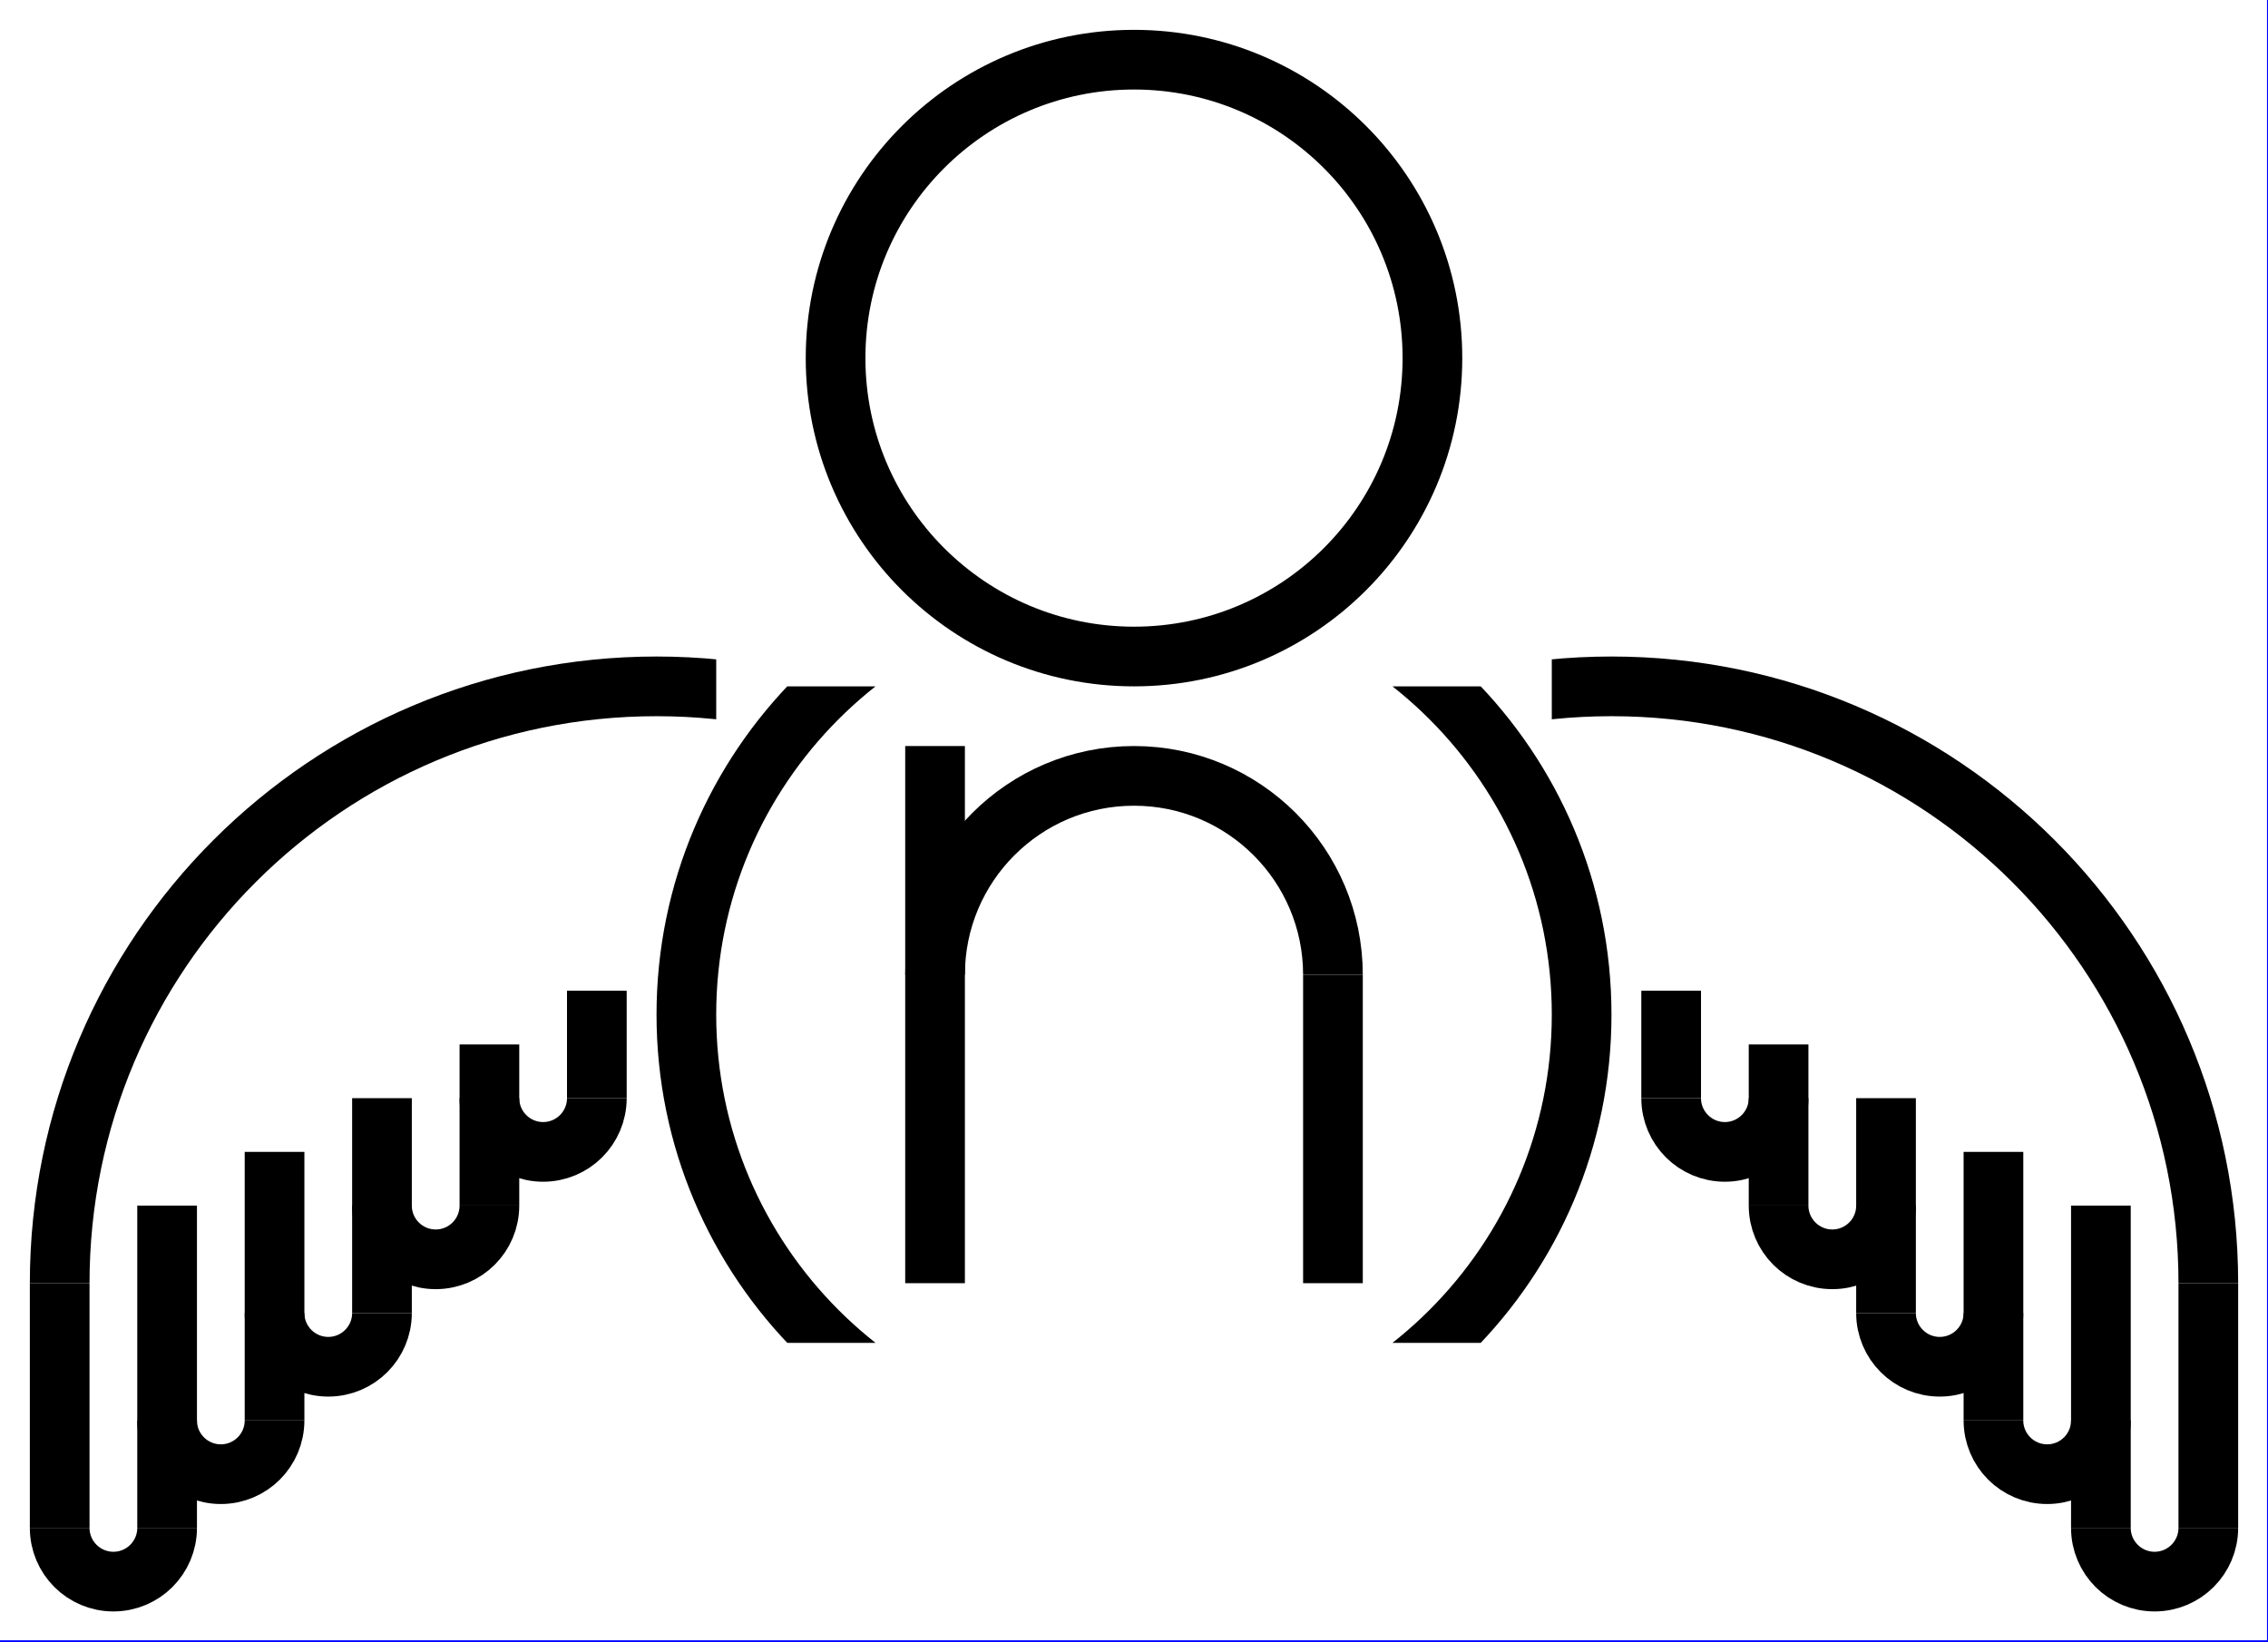
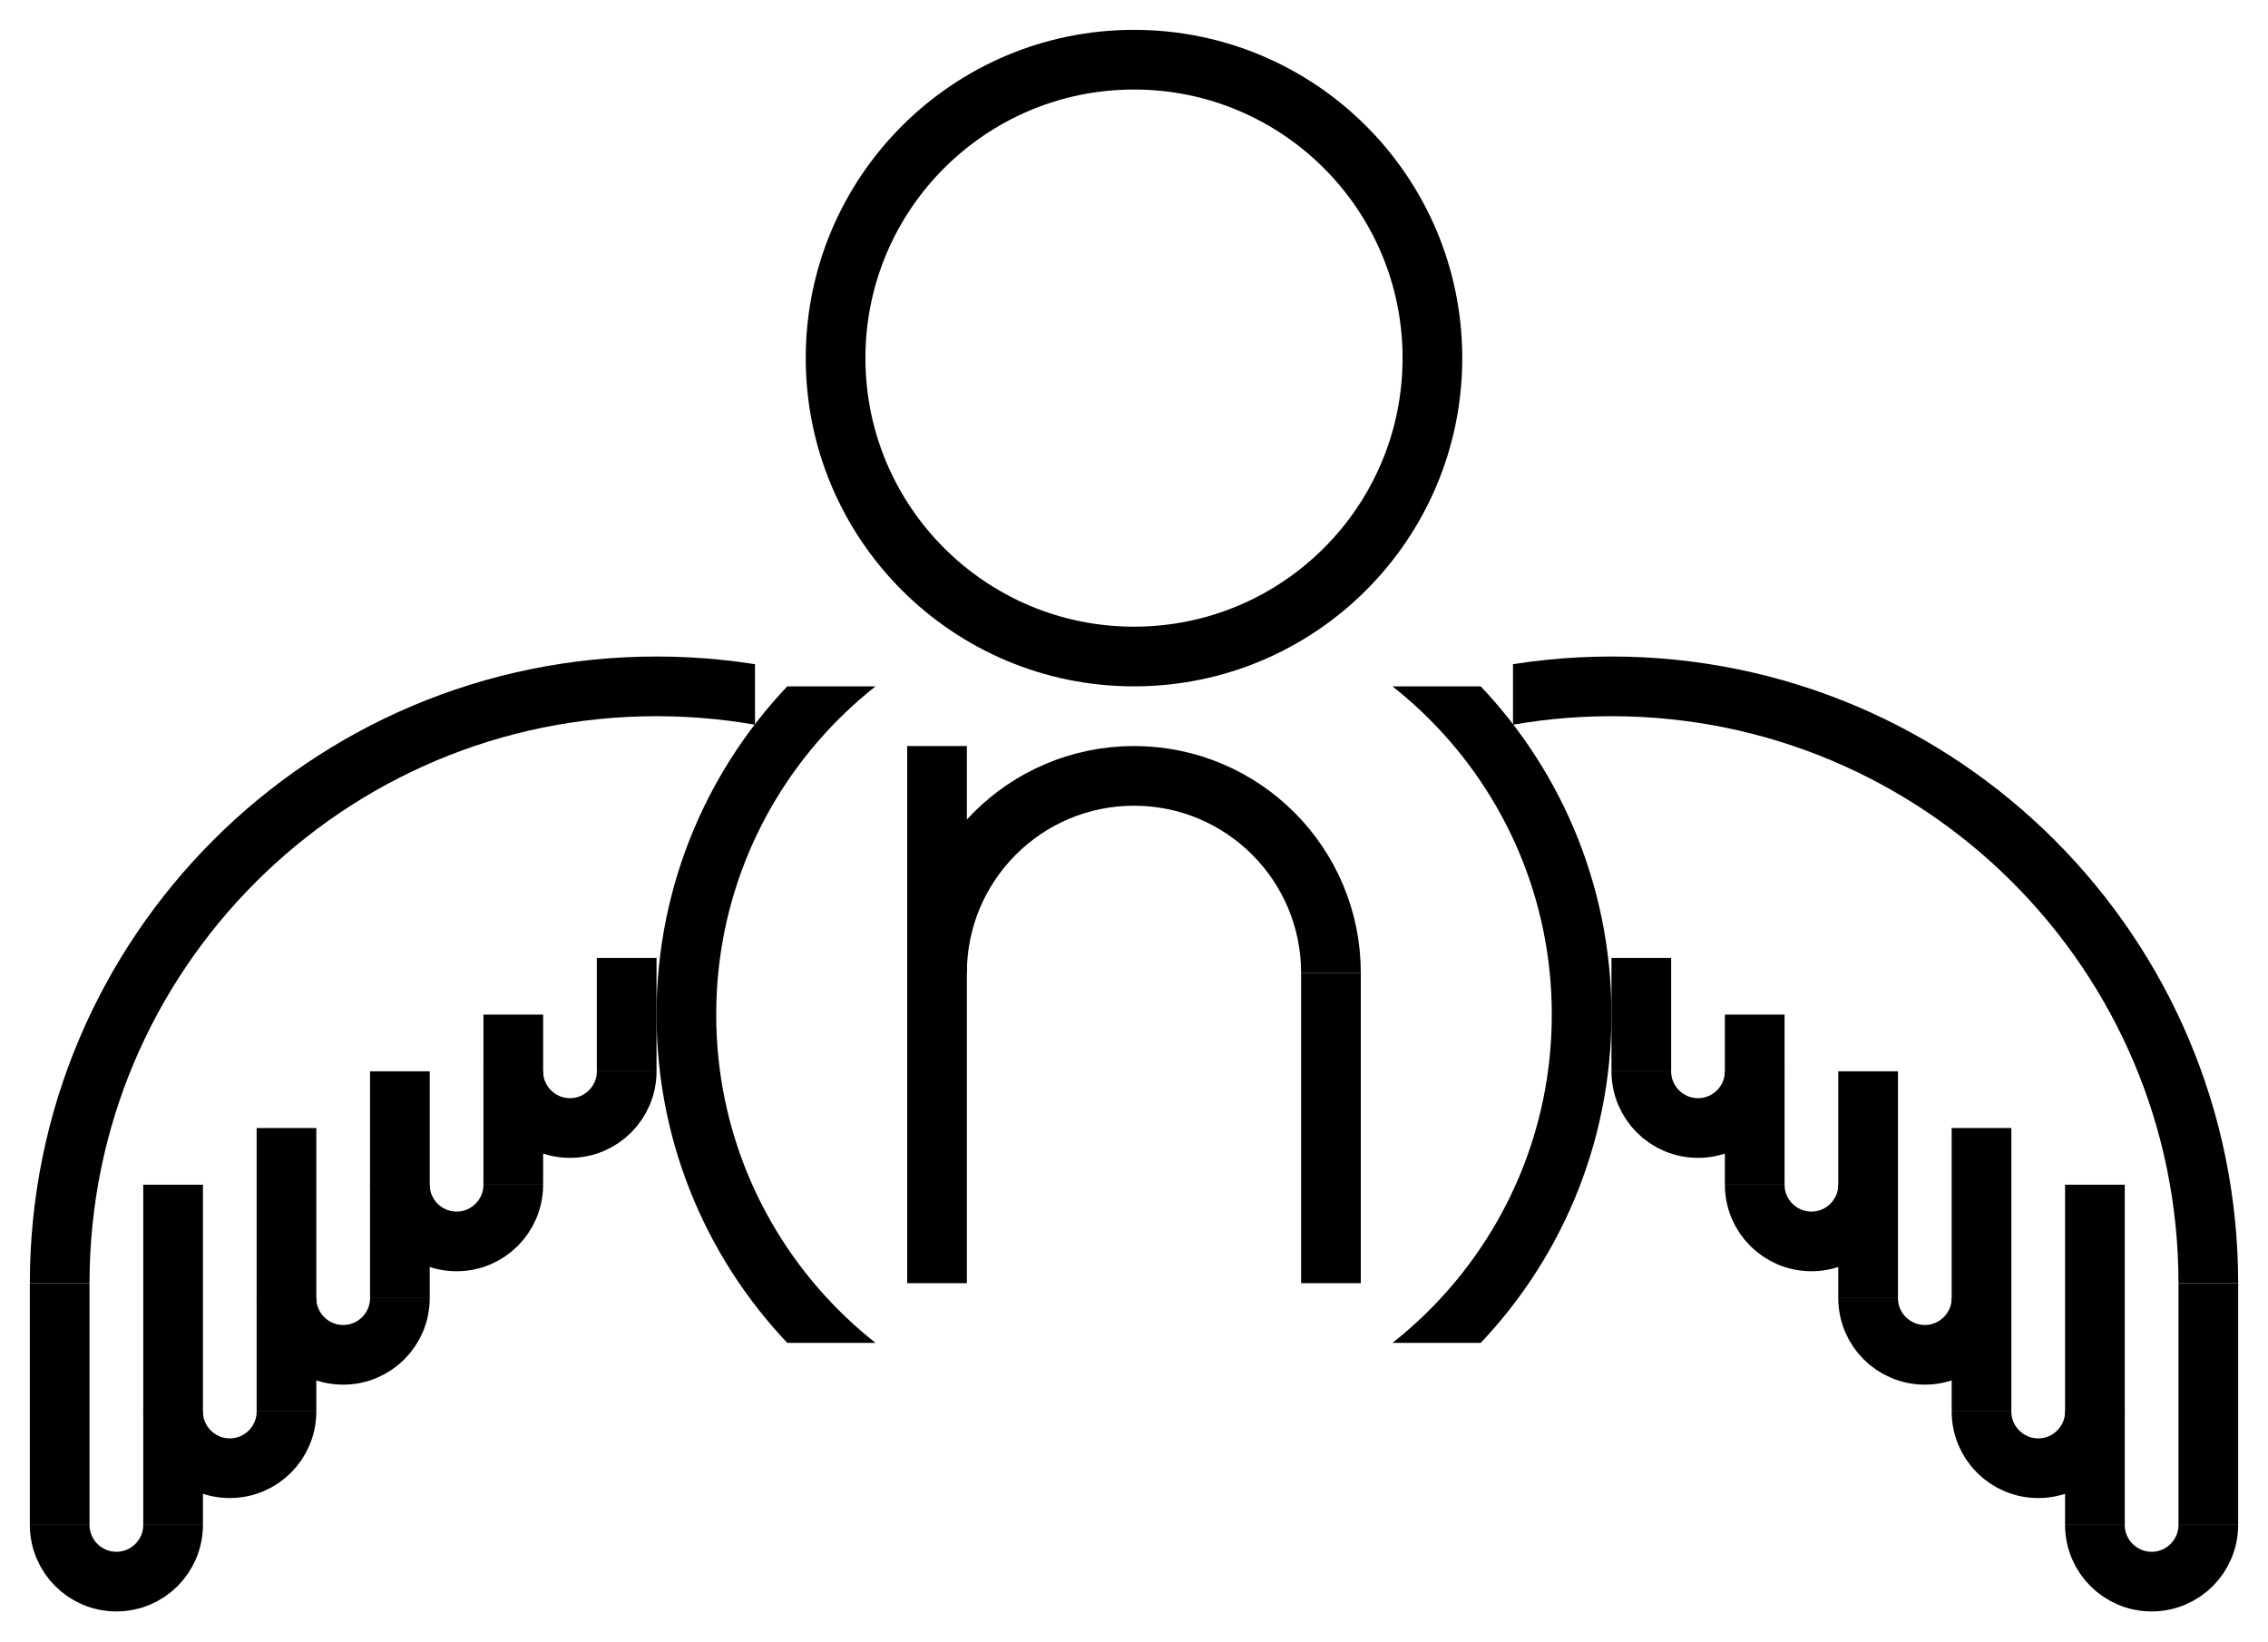
- <svg xmlns="http://www.w3.org/2000/svg" version="1.1" width="1140px" height="825px" stroke="black" stroke-width="30" fill="transparent">
+ <svg xmlns="http://www.w3.org/2000/svg" version="1.1" width="760px" height="550px" stroke="black" stroke-width="20" fill="transparent">
  <clipPath id="wing1Clip">
-     <rect x="15" y="330" width="345" height="315" />
+     <rect x="10" y="220" width="243" height="210" />
  </clipPath>
-   <circle clip-path="url(#wing1Clip)" cx="330" cy="645" r="300" />
-   <line x1="30" y1="645" x2="30" y2="768" />
+   <circle clip-path="url(#wing1Clip)" cx="220" cy="430" r="200" />
+   <line x1="20" y1="430" x2="20" y2="511" />
  <clipPath id="wing1feather1Clip">
-     <rect x="15" y="768" width="84" height="42" />
+     <rect x="10" y="511" width="58" height="29" />
  </clipPath>
-   <circle clip-path="url(#wing1feather1Clip)" cx="57" cy="768" r="27" />
-   <line x1="84" y1="606" x2="84" y2="768" />
+   <circle clip-path="url(#wing1feather1Clip)" cx="39" cy="511" r="19" />
+   <line x1="58" y1="397" x2="58" y2="511" />
  <clipPath id="wing1feather2Clip">
-     <rect x="69" y="714" width="84" height="42" />
+     <rect x="48" y="473" width="58" height="29" />
  </clipPath>
-   <circle clip-path="url(#wing1feather2Clip)" cx="111" cy="714" r="27" />
-   <line x1="138" y1="579" x2="138" y2="714" />
+   <circle clip-path="url(#wing1feather2Clip)" cx="77" cy="473" r="19" />
+   <line x1="96" y1="378" x2="96" y2="473" />
  <clipPath id="wing1feather3Clip">
-     <rect x="123" y="660" width="84" height="42" />
+     <rect x="86" y="435" width="58" height="29" />
  </clipPath>
-   <circle clip-path="url(#wing1feather3Clip)" cx="165" cy="660" r="27" />
-   <line x1="192" y1="552" x2="192" y2="660" />
+   <circle clip-path="url(#wing1feather3Clip)" cx="115" cy="435" r="19" />
+   <line x1="134" y1="359" x2="134" y2="435" />
  <clipPath id="wing1feather4Clip">
-     <rect x="177" y="606" width="84" height="42" />
+     <rect x="124" y="397" width="58" height="29" />
  </clipPath>
-   <circle clip-path="url(#wing1feather4Clip)" cx="219" cy="606" r="27" />
-   <line x1="246" y1="525" x2="246" y2="606" />
+   <circle clip-path="url(#wing1feather4Clip)" cx="153" cy="397" r="19" />
+   <line x1="172" y1="340" x2="172" y2="397" />
  <clipPath id="wing1feather5Clip">
-     <rect x="231" y="552" width="84" height="42" />
+     <rect x="162" y="359" width="58" height="29" />
  </clipPath>
-   <circle clip-path="url(#wing1feather5Clip)" cx="273" cy="552" r="27" />
-   <line x1="300" y1="498" x2="300" y2="552" />
-   <circle cx="570" cy="180" r="150" />
+   <circle clip-path="url(#wing1feather5Clip)" cx="191" cy="359" r="19" />
+   <line x1="210" y1="321" x2="210" y2="359" />
+   <circle cx="380" cy="120" r="100" />
  <clipPath id="parenClip">
-     <rect x="330" y="345" width="480" height="330" />
+     <rect x="220" y="230" width="320" height="220" />
  </clipPath>
-   <circle clip-path="url(#parenClip)" cx="570" cy="510" r="225" />
+   <circle clip-path="url(#parenClip)" cx="380" cy="340" r="150" />
  <clipPath id="nClip">
-     <rect x="420" y="345" width="330" height="145" />
+     <rect x="280" y="230" width="220" height="96" />
  </clipPath>
-   <line x1="470" y1="375" x2="470" y2="645" />
-   <circle clip-path="url(#nClip)" cx="570" cy="490" r="100" />
-   <line x1="670" y1="490" x2="670" y2="645" />
+   <line x1="314" y1="250" x2="314" y2="430" />
+   <circle clip-path="url(#nClip)" cx="380" cy="326" r="66" />
+   <line x1="446" y1="326" x2="446" y2="430" />
  <clipPath id="wing2Clip">
-     <rect x="780" y="330" width="345" height="315" />
+     <rect x="507" y="220" width="243" height="210" />
  </clipPath>
-   <circle clip-path="url(#wing2Clip)" cx="810" cy="645" r="300" />
-   <line x1="1110" y1="645" x2="1110" y2="768" />
+   <circle clip-path="url(#wing2Clip)" cx="540" cy="430" r="200" />
+   <line x1="740" y1="430" x2="740" y2="511" />
  <clipPath id="wing2feather1Clip">
-     <rect x="1041" y="768" width="84" height="42" />
+     <rect x="692" y="511" width="58" height="29" />
  </clipPath>
-   <circle clip-path="url(#wing2feather1Clip)" cx="1083" cy="768" r="27" />
-   <line x1="1056" y1="606" x2="1056" y2="768" />
+   <circle clip-path="url(#wing2feather1Clip)" cx="721" cy="511" r="19" />
+   <line x1="702" y1="397" x2="702" y2="511" />
  <clipPath id="wing2feather2Clip">
-     <rect x="987" y="714" width="84" height="42" />
+     <rect x="654" y="473" width="58" height="29" />
  </clipPath>
-   <circle clip-path="url(#wing2feather2Clip)" cx="1029" cy="714" r="27" />
-   <line x1="1002" y1="579" x2="1002" y2="714" />
+   <circle clip-path="url(#wing2feather2Clip)" cx="683" cy="473" r="19" />
+   <line x1="664" y1="378" x2="664" y2="473" />
  <clipPath id="wing2feather3Clip">
-     <rect x="933" y="660" width="84" height="42" />
+     <rect x="616" y="435" width="58" height="29" />
  </clipPath>
-   <circle clip-path="url(#wing2feather3Clip)" cx="975" cy="660" r="27" />
-   <line x1="948" y1="552" x2="948" y2="660" />
+   <circle clip-path="url(#wing2feather3Clip)" cx="645" cy="435" r="19" />
+   <line x1="626" y1="359" x2="626" y2="435" />
  <clipPath id="wing2feather4Clip">
-     <rect x="879" y="606" width="84" height="42" />
+     <rect x="578" y="397" width="58" height="29" />
  </clipPath>
-   <circle clip-path="url(#wing2feather4Clip)" cx="921" cy="606" r="27" />
-   <line x1="894" y1="525" x2="894" y2="606" />
+   <circle clip-path="url(#wing2feather4Clip)" cx="607" cy="397" r="19" />
+   <line x1="588" y1="340" x2="588" y2="397" />
  <clipPath id="wing2feather5Clip">
-     <rect x="825" y="552" width="84" height="42" />
+     <rect x="540" y="359" width="58" height="29" />
  </clipPath>
-   <circle clip-path="url(#wing2feather5Clip)" cx="867" cy="552" r="27" />
-   <line x1="840" y1="498" x2="840" y2="552" />
-   <line x1="0" y1="825" x2="1140" y2="825" stroke="blue" stroke-width="1" />
-   <line x1="1140" y1="0" x2="1140" y2="825" stroke="blue" stroke-width="1" />
+   <circle clip-path="url(#wing2feather5Clip)" cx="569" cy="359" r="19" />
+   <line x1="550" y1="321" x2="550" y2="359" />
</svg>
